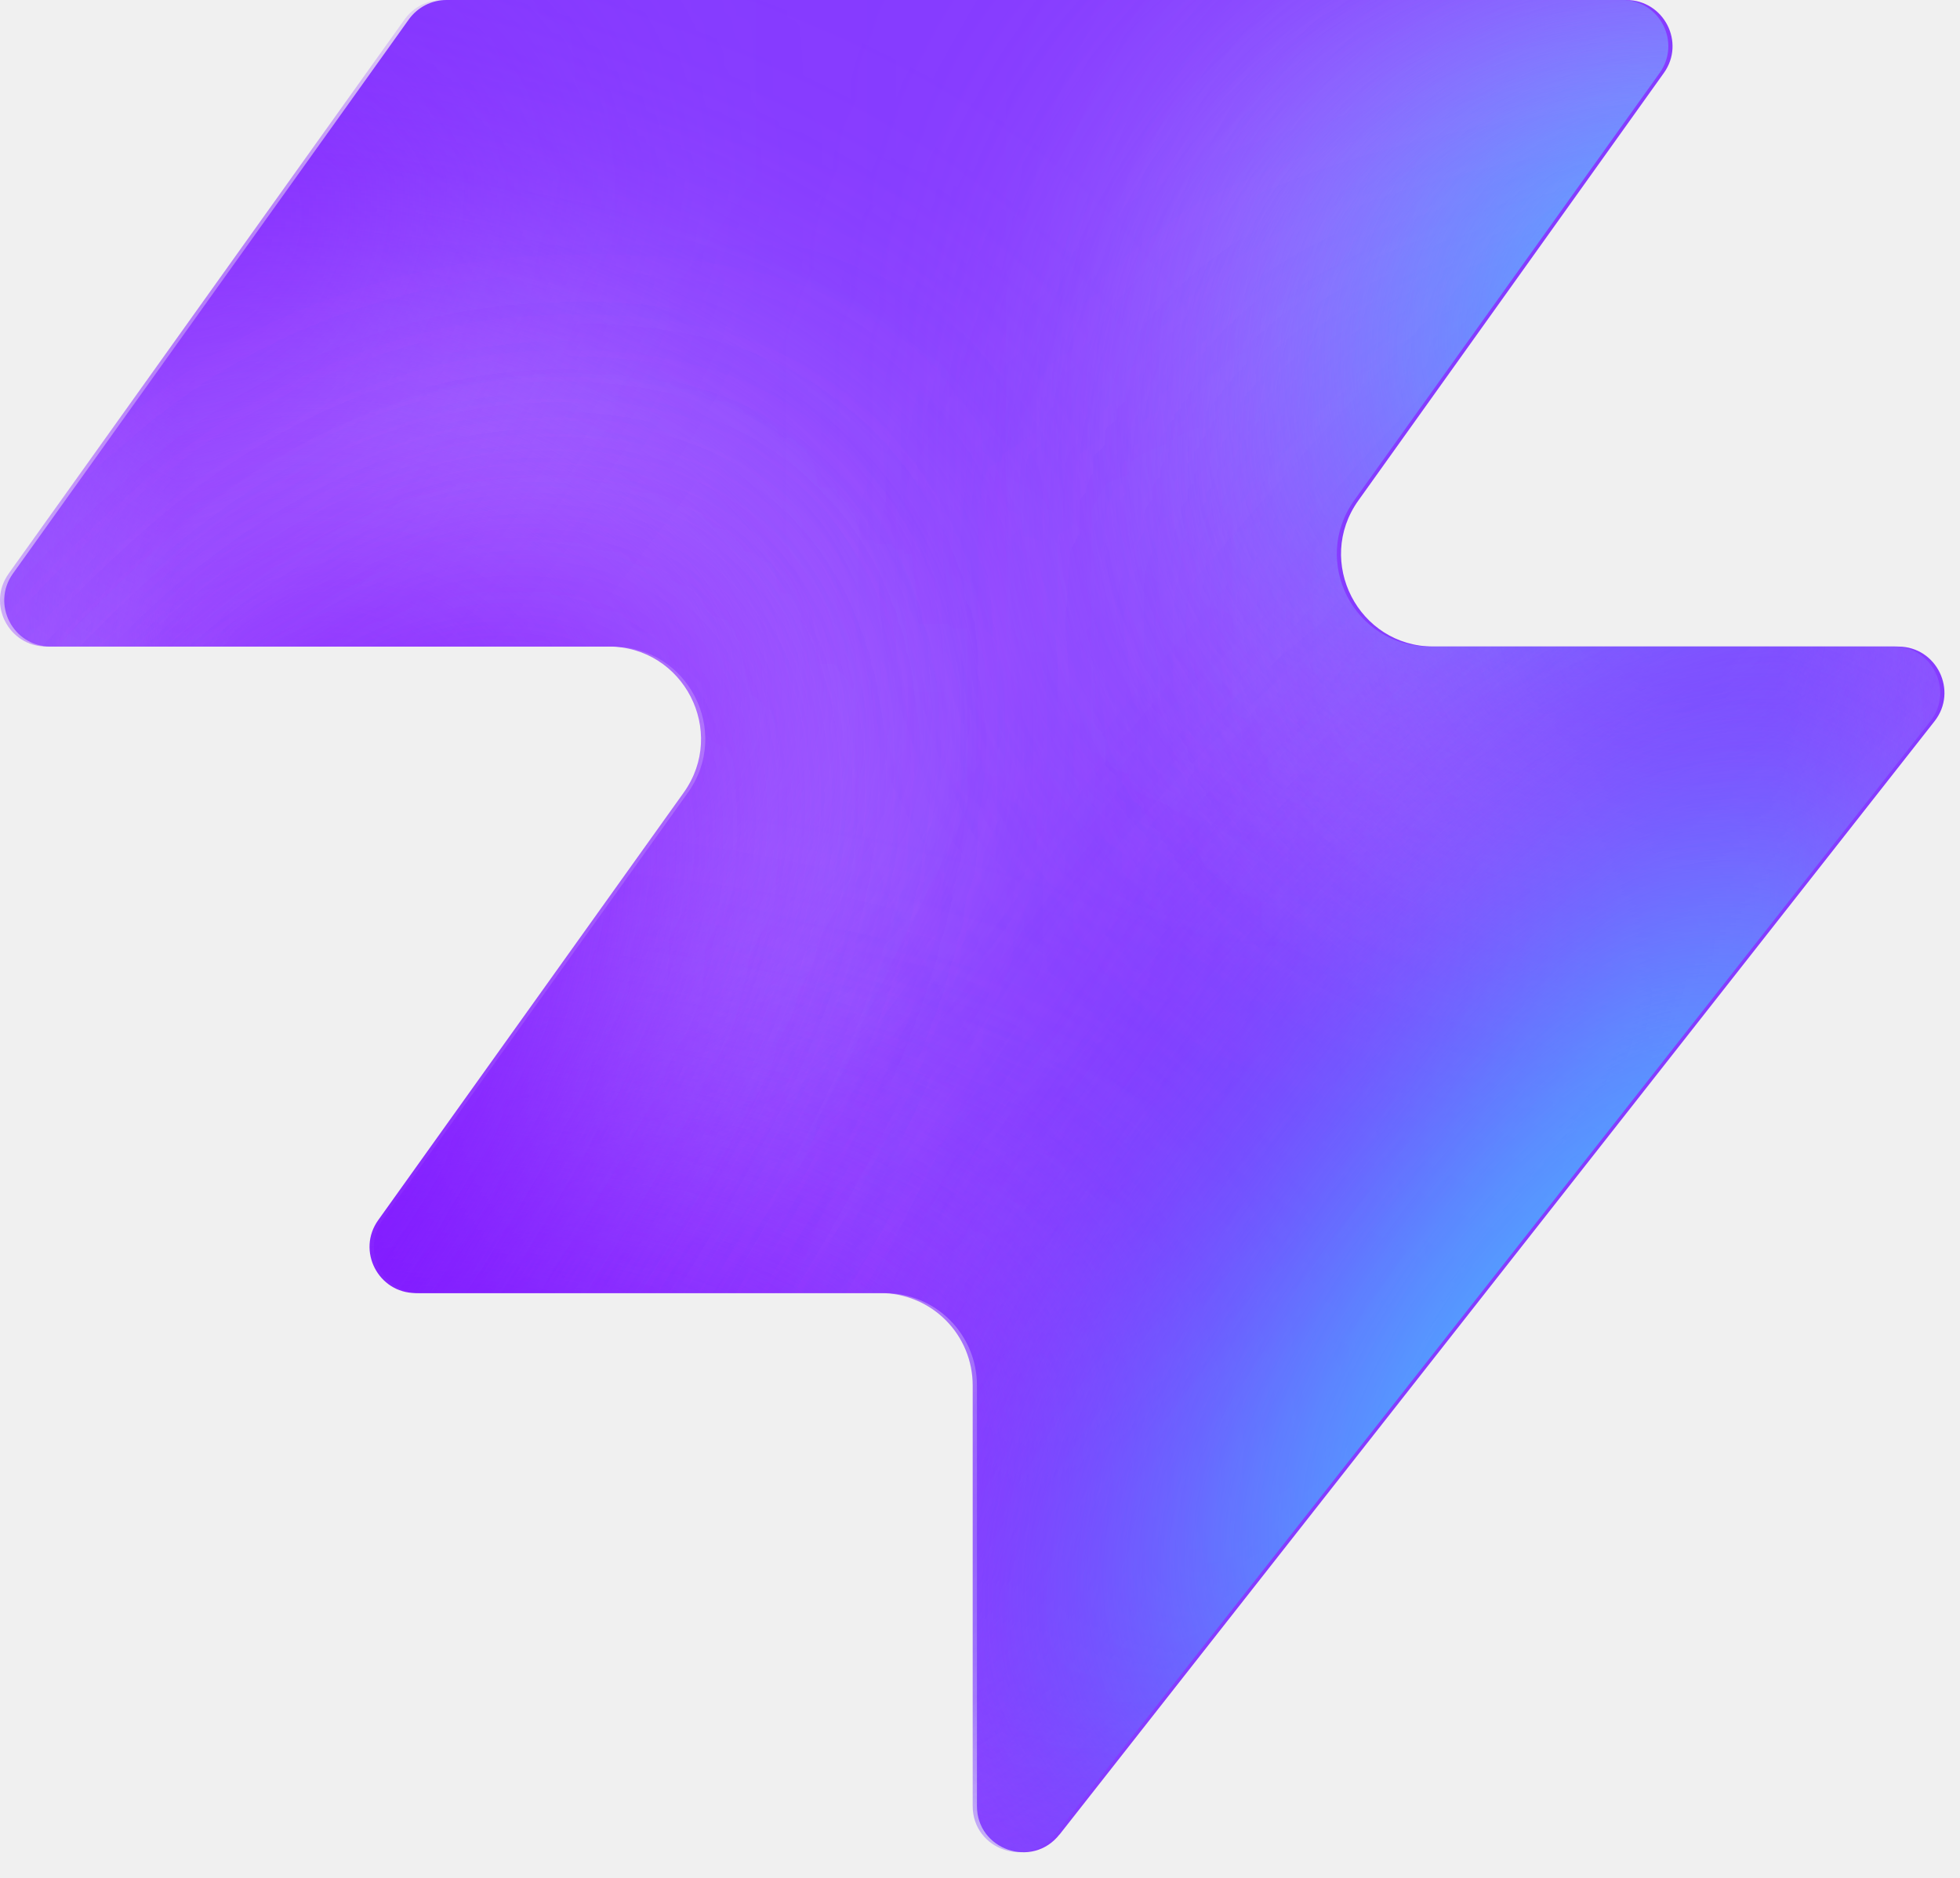
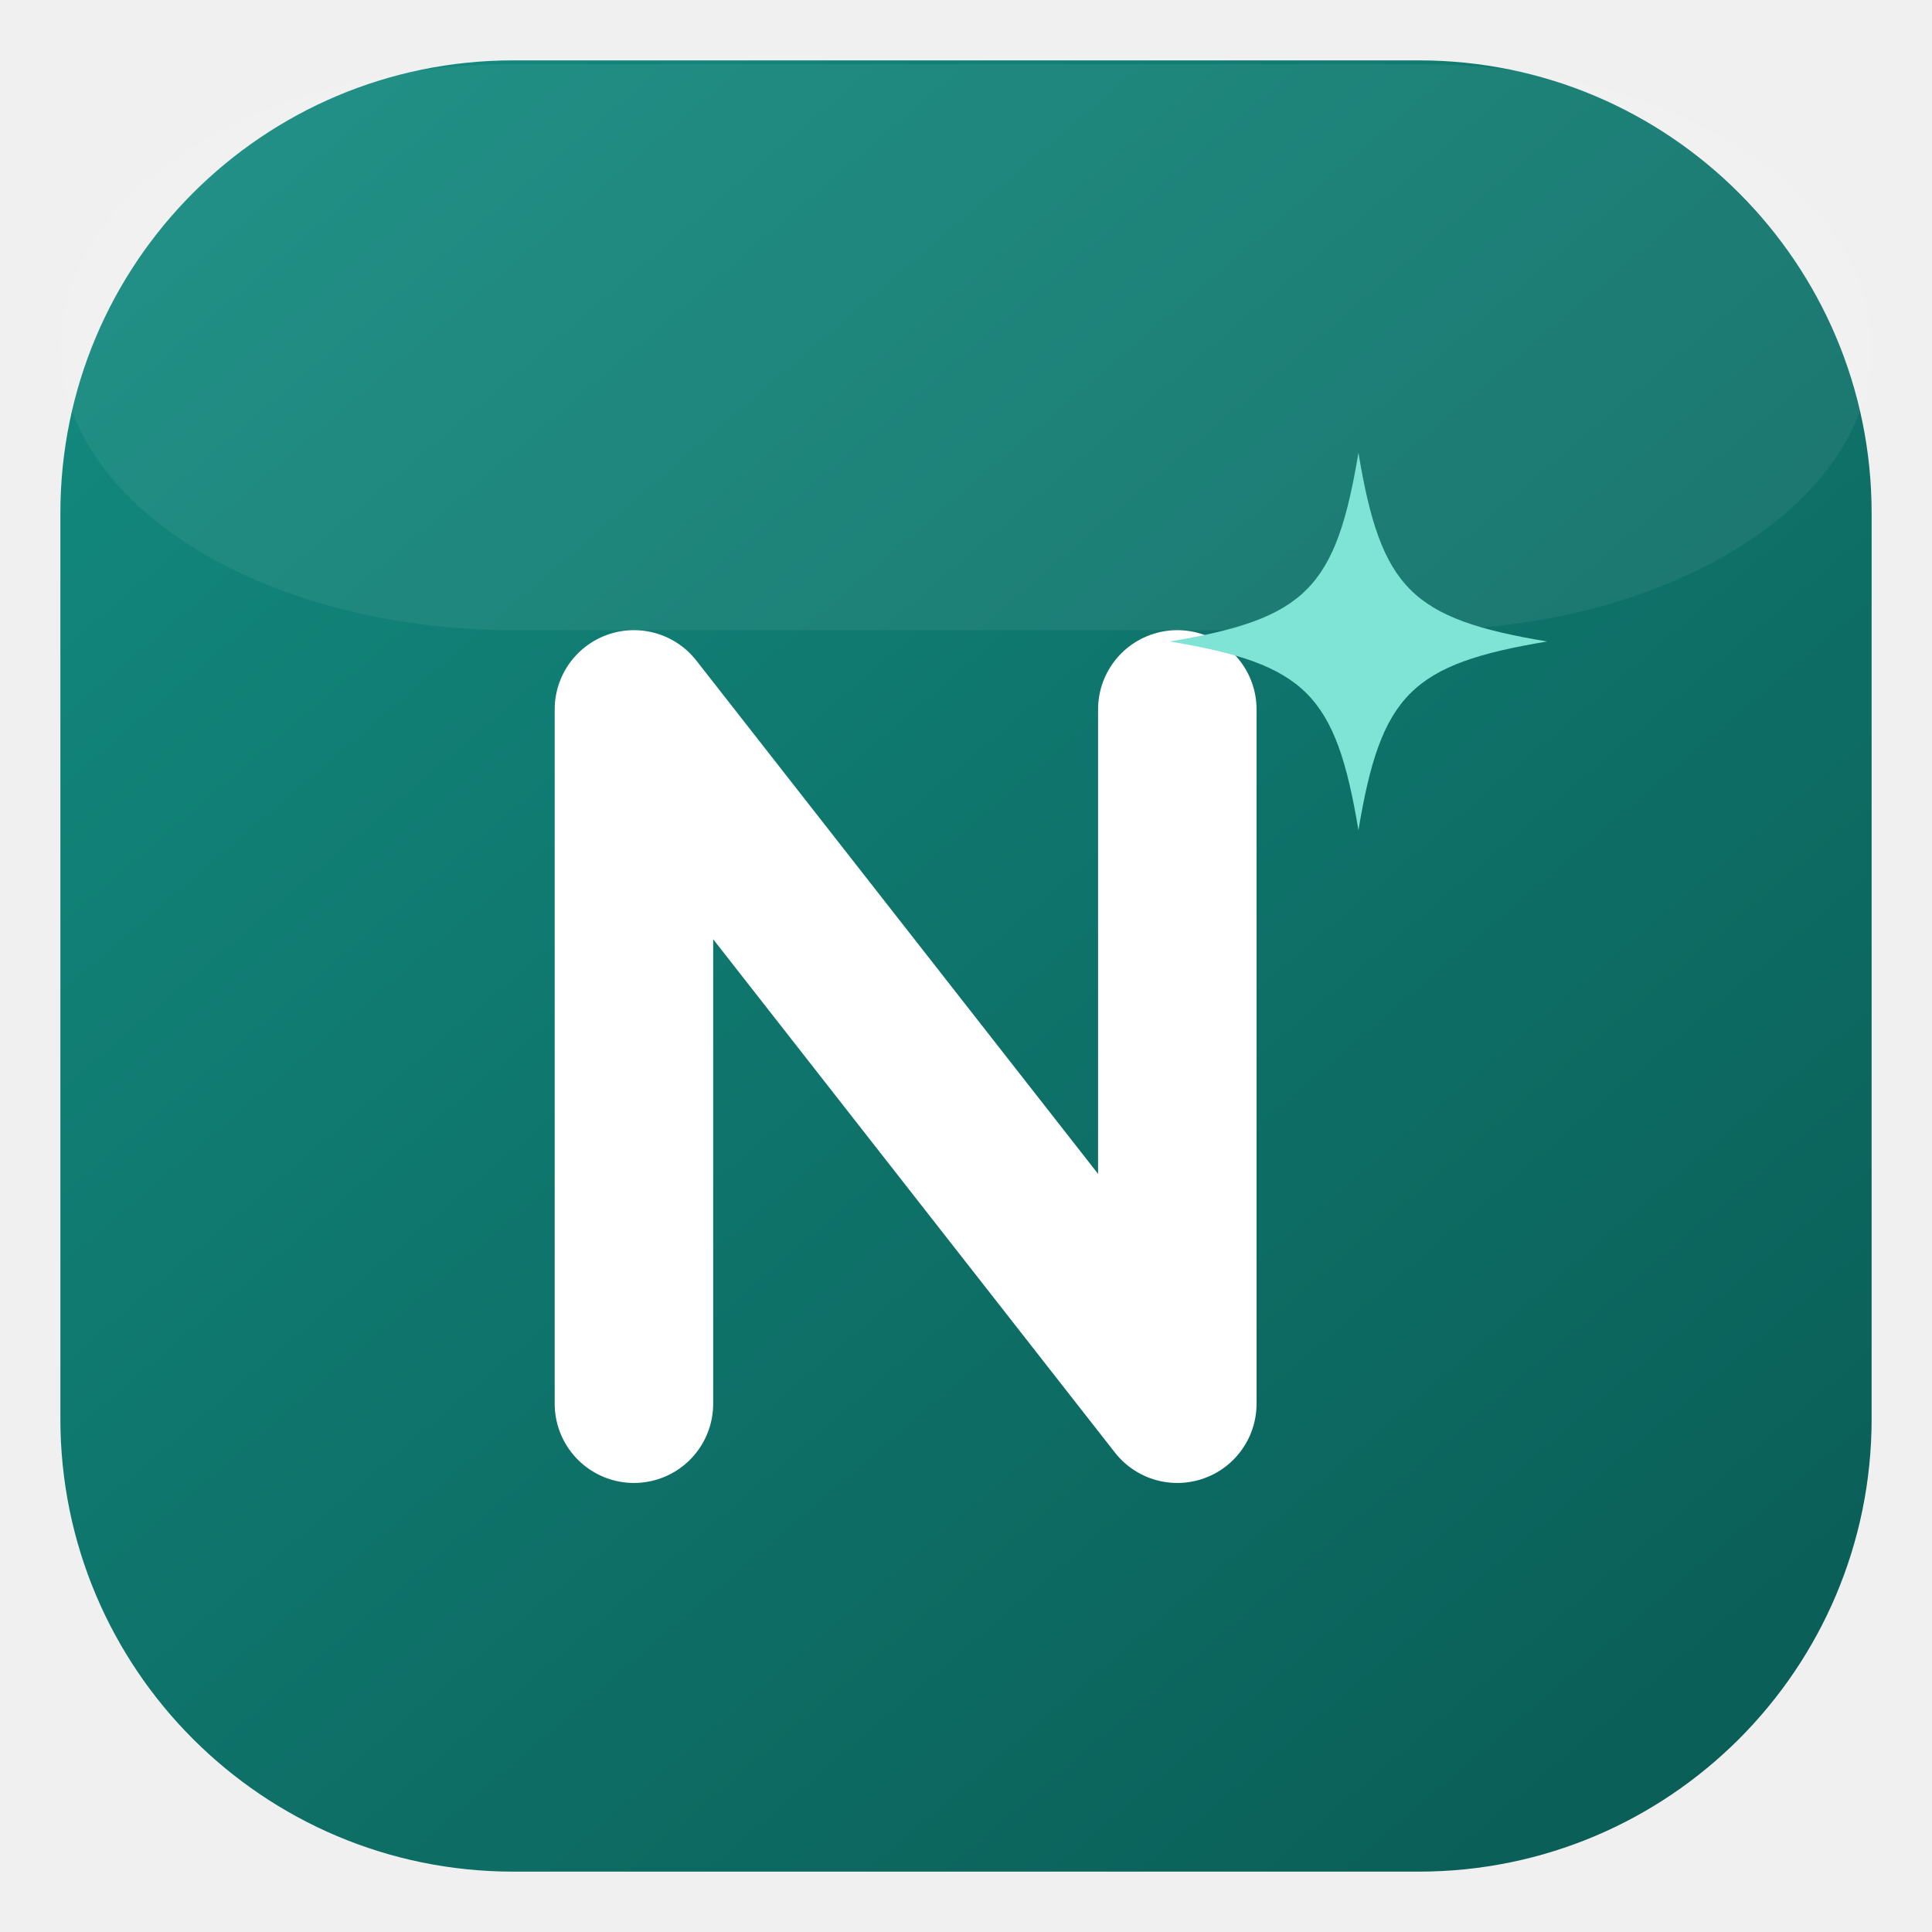
- <svg xmlns="http://www.w3.org/2000/svg" width="48" height="46" fill="none" viewBox="0 0 48 46">
-   <path fill="#863bff" d="M25.946 44.938c-.664.845-2.021.375-2.021-.698V33.937a2.26 2.26 0 0 0-2.262-2.262H10.287c-.92 0-1.456-1.04-.92-1.788l7.48-10.471c1.07-1.497 0-3.578-1.842-3.578H1.237c-.92 0-1.456-1.04-.92-1.788L10.013.474c.214-.297.556-.474.92-.474h28.894c.92 0 1.456 1.04.92 1.788l-7.48 10.471c-1.07 1.498 0 3.579 1.842 3.579h11.377c.943 0 1.473 1.088.89 1.83L25.947 44.94z" style="fill:#863bff;fill:color(display-p3 .525 .23 1);fill-opacity:1" />
-   <mask id="a" width="48" height="46" x="0" y="0" maskUnits="userSpaceOnUse" style="mask-type:alpha">
-     <path fill="#000" d="M25.842 44.938c-.664.844-2.021.375-2.021-.698V33.937a2.26 2.26 0 0 0-2.262-2.262H10.183c-.92 0-1.456-1.04-.92-1.788l7.48-10.471c1.07-1.498 0-3.579-1.842-3.579H1.133c-.92 0-1.456-1.04-.92-1.787L9.91.473c.214-.297.556-.474.92-.474h28.894c.92 0 1.456 1.04.92 1.788l-7.48 10.471c-1.07 1.498 0 3.578 1.842 3.578h11.377c.943 0 1.473 1.088.89 1.832L25.843 44.94z" style="fill:#000;fill-opacity:1" />
-   </mask>
-   <g mask="url(#a)">
-     <g filter="url(#b)">
-       <ellipse cx="5.508" cy="14.704" fill="#ede6ff" rx="5.508" ry="14.704" style="fill:#ede6ff;fill:color(display-p3 .927 .903 1);fill-opacity:1" transform="matrix(.00324 1 1 -.00324 -4.47 31.516)" />
-     </g>
-     <g filter="url(#c)">
-       <ellipse cx="10.399" cy="29.851" fill="#ede6ff" rx="10.399" ry="29.851" style="fill:#ede6ff;fill:color(display-p3 .927 .903 1);fill-opacity:1" transform="matrix(.00324 1 1 -.00324 -39.328 7.883)" />
-     </g>
-     <g filter="url(#d)">
-       <ellipse cx="5.508" cy="30.487" fill="#7e14ff" rx="5.508" ry="30.487" style="fill:#7e14ff;fill:color(display-p3 .492 .077 1);fill-opacity:1" transform="rotate(89.814 -25.913 -14.639)scale(1 -1)" />
-     </g>
-     <g filter="url(#e)">
-       <ellipse cx="5.508" cy="30.599" fill="#7e14ff" rx="5.508" ry="30.599" style="fill:#7e14ff;fill:color(display-p3 .492 .077 1);fill-opacity:1" transform="rotate(89.814 -32.644 -3.334)scale(1 -1)" />
-     </g>
-     <g filter="url(#f)">
-       <ellipse cx="5.508" cy="30.599" fill="#7e14ff" rx="5.508" ry="30.599" style="fill:#7e14ff;fill:color(display-p3 .492 .077 1);fill-opacity:1" transform="matrix(.00324 1 1 -.00324 -34.34 30.47)" />
-     </g>
-     <g filter="url(#g)">
-       <ellipse cx="14.072" cy="22.078" fill="#ede6ff" rx="14.072" ry="22.078" style="fill:#ede6ff;fill:color(display-p3 .927 .903 1);fill-opacity:1" transform="rotate(93.35 24.506 48.493)scale(-1 1)" />
-     </g>
-     <g filter="url(#h)">
-       <ellipse cx="3.47" cy="21.501" fill="#7e14ff" rx="3.47" ry="21.501" style="fill:#7e14ff;fill:color(display-p3 .492 .077 1);fill-opacity:1" transform="rotate(89.009 28.708 47.59)scale(-1 1)" />
-     </g>
-     <g filter="url(#i)">
-       <ellipse cx="3.47" cy="21.501" fill="#7e14ff" rx="3.47" ry="21.501" style="fill:#7e14ff;fill:color(display-p3 .492 .077 1);fill-opacity:1" transform="rotate(89.009 28.708 47.59)scale(-1 1)" />
-     </g>
-     <g filter="url(#j)">
-       <ellipse cx=".387" cy="8.972" fill="#7e14ff" rx="4.407" ry="29.108" style="fill:#7e14ff;fill:color(display-p3 .492 .077 1);fill-opacity:1" transform="rotate(39.51 .387 8.972)" />
-     </g>
-     <g filter="url(#k)">
-       <ellipse cx="47.523" cy="-6.092" fill="#7e14ff" rx="4.407" ry="29.108" style="fill:#7e14ff;fill:color(display-p3 .492 .077 1);fill-opacity:1" transform="rotate(37.892 47.523 -6.092)" />
-     </g>
-     <g filter="url(#l)">
-       <ellipse cx="41.412" cy="6.333" fill="#47bfff" rx="5.971" ry="9.665" style="fill:#47bfff;fill:color(display-p3 .28 .748 1);fill-opacity:1" transform="rotate(37.892 41.412 6.333)" />
-     </g>
-     <g filter="url(#m)">
-       <ellipse cx="-1.879" cy="38.332" fill="#7e14ff" rx="4.407" ry="29.108" style="fill:#7e14ff;fill:color(display-p3 .492 .077 1);fill-opacity:1" transform="rotate(37.892 -1.88 38.332)" />
-     </g>
-     <g filter="url(#n)">
-       <ellipse cx="-1.879" cy="38.332" fill="#7e14ff" rx="4.407" ry="29.108" style="fill:#7e14ff;fill:color(display-p3 .492 .077 1);fill-opacity:1" transform="rotate(37.892 -1.88 38.332)" />
-     </g>
-     <g filter="url(#o)">
-       <ellipse cx="35.651" cy="29.907" fill="#7e14ff" rx="4.407" ry="29.108" style="fill:#7e14ff;fill:color(display-p3 .492 .077 1);fill-opacity:1" transform="rotate(37.892 35.651 29.907)" />
-     </g>
-     <g filter="url(#p)">
-       <ellipse cx="38.418" cy="32.4" fill="#47bfff" rx="5.971" ry="15.297" style="fill:#47bfff;fill:color(display-p3 .28 .748 1);fill-opacity:1" transform="rotate(37.892 38.418 32.4)" />
-     </g>
-   </g>
+ <svg xmlns="http://www.w3.org/2000/svg" width="512" height="512" viewBox="0 0 512 512" fill="none">
  <defs>
-     <filter id="b" width="60.045" height="41.654" x="-19.77" y="16.149" color-interpolation-filters="sRGB" filterUnits="userSpaceOnUse">
-       <feFlood flood-opacity="0" result="BackgroundImageFix" />
-       <feBlend in="SourceGraphic" in2="BackgroundImageFix" result="shape" />
-       <feGaussianBlur result="effect1_foregroundBlur_2002_17158" stdDeviation="7.659" />
-     </filter>
-     <filter id="c" width="90.34" height="51.437" x="-54.613" y="-7.533" color-interpolation-filters="sRGB" filterUnits="userSpaceOnUse">
-       <feFlood flood-opacity="0" result="BackgroundImageFix" />
-       <feBlend in="SourceGraphic" in2="BackgroundImageFix" result="shape" />
-       <feGaussianBlur result="effect1_foregroundBlur_2002_17158" stdDeviation="7.659" />
-     </filter>
-     <filter id="d" width="79.355" height="29.4" x="-49.64" y="2.03" color-interpolation-filters="sRGB" filterUnits="userSpaceOnUse">
-       <feFlood flood-opacity="0" result="BackgroundImageFix" />
-       <feBlend in="SourceGraphic" in2="BackgroundImageFix" result="shape" />
-       <feGaussianBlur result="effect1_foregroundBlur_2002_17158" stdDeviation="4.596" />
-     </filter>
-     <filter id="e" width="79.579" height="29.4" x="-45.045" y="20.029" color-interpolation-filters="sRGB" filterUnits="userSpaceOnUse">
-       <feFlood flood-opacity="0" result="BackgroundImageFix" />
-       <feBlend in="SourceGraphic" in2="BackgroundImageFix" result="shape" />
-       <feGaussianBlur result="effect1_foregroundBlur_2002_17158" stdDeviation="4.596" />
-     </filter>
-     <filter id="f" width="79.579" height="29.4" x="-43.513" y="21.178" color-interpolation-filters="sRGB" filterUnits="userSpaceOnUse">
-       <feFlood flood-opacity="0" result="BackgroundImageFix" />
-       <feBlend in="SourceGraphic" in2="BackgroundImageFix" result="shape" />
-       <feGaussianBlur result="effect1_foregroundBlur_2002_17158" stdDeviation="4.596" />
-     </filter>
-     <filter id="g" width="74.749" height="58.852" x="15.756" y="-17.901" color-interpolation-filters="sRGB" filterUnits="userSpaceOnUse">
-       <feFlood flood-opacity="0" result="BackgroundImageFix" />
-       <feBlend in="SourceGraphic" in2="BackgroundImageFix" result="shape" />
-       <feGaussianBlur result="effect1_foregroundBlur_2002_17158" stdDeviation="7.659" />
-     </filter>
-     <filter id="h" width="61.377" height="25.362" x="23.548" y="2.284" color-interpolation-filters="sRGB" filterUnits="userSpaceOnUse">
-       <feFlood flood-opacity="0" result="BackgroundImageFix" />
-       <feBlend in="SourceGraphic" in2="BackgroundImageFix" result="shape" />
-       <feGaussianBlur result="effect1_foregroundBlur_2002_17158" stdDeviation="4.596" />
-     </filter>
-     <filter id="i" width="61.377" height="25.362" x="23.548" y="2.284" color-interpolation-filters="sRGB" filterUnits="userSpaceOnUse">
-       <feFlood flood-opacity="0" result="BackgroundImageFix" />
-       <feBlend in="SourceGraphic" in2="BackgroundImageFix" result="shape" />
-       <feGaussianBlur result="effect1_foregroundBlur_2002_17158" stdDeviation="4.596" />
-     </filter>
-     <filter id="j" width="56.045" height="63.649" x="-27.636" y="-22.853" color-interpolation-filters="sRGB" filterUnits="userSpaceOnUse">
-       <feFlood flood-opacity="0" result="BackgroundImageFix" />
-       <feBlend in="SourceGraphic" in2="BackgroundImageFix" result="shape" />
-       <feGaussianBlur result="effect1_foregroundBlur_2002_17158" stdDeviation="4.596" />
-     </filter>
-     <filter id="k" width="54.814" height="64.646" x="20.116" y="-38.415" color-interpolation-filters="sRGB" filterUnits="userSpaceOnUse">
-       <feFlood flood-opacity="0" result="BackgroundImageFix" />
-       <feBlend in="SourceGraphic" in2="BackgroundImageFix" result="shape" />
-       <feGaussianBlur result="effect1_foregroundBlur_2002_17158" stdDeviation="4.596" />
-     </filter>
-     <filter id="l" width="33.541" height="35.313" x="24.641" y="-11.323" color-interpolation-filters="sRGB" filterUnits="userSpaceOnUse">
-       <feFlood flood-opacity="0" result="BackgroundImageFix" />
-       <feBlend in="SourceGraphic" in2="BackgroundImageFix" result="shape" />
-       <feGaussianBlur result="effect1_foregroundBlur_2002_17158" stdDeviation="4.596" />
-     </filter>
-     <filter id="m" width="54.814" height="64.646" x="-29.286" y="6.009" color-interpolation-filters="sRGB" filterUnits="userSpaceOnUse">
-       <feFlood flood-opacity="0" result="BackgroundImageFix" />
-       <feBlend in="SourceGraphic" in2="BackgroundImageFix" result="shape" />
-       <feGaussianBlur result="effect1_foregroundBlur_2002_17158" stdDeviation="4.596" />
-     </filter>
-     <filter id="n" width="54.814" height="64.646" x="-29.286" y="6.009" color-interpolation-filters="sRGB" filterUnits="userSpaceOnUse">
-       <feFlood flood-opacity="0" result="BackgroundImageFix" />
-       <feBlend in="SourceGraphic" in2="BackgroundImageFix" result="shape" />
-       <feGaussianBlur result="effect1_foregroundBlur_2002_17158" stdDeviation="4.596" />
-     </filter>
-     <filter id="o" width="54.814" height="64.646" x="8.244" y="-2.416" color-interpolation-filters="sRGB" filterUnits="userSpaceOnUse">
-       <feFlood flood-opacity="0" result="BackgroundImageFix" />
-       <feBlend in="SourceGraphic" in2="BackgroundImageFix" result="shape" />
-       <feGaussianBlur result="effect1_foregroundBlur_2002_17158" stdDeviation="4.596" />
-     </filter>
-     <filter id="p" width="39.409" height="43.623" x="18.713" y="10.588" color-interpolation-filters="sRGB" filterUnits="userSpaceOnUse">
-       <feFlood flood-opacity="0" result="BackgroundImageFix" />
-       <feBlend in="SourceGraphic" in2="BackgroundImageFix" result="shape" />
-       <feGaussianBlur result="effect1_foregroundBlur_2002_17158" stdDeviation="4.596" />
-     </filter>
+     <linearGradient id="bg" x1="64" y1="32" x2="448" y2="480" gradientUnits="userSpaceOnUse">
+       <stop offset="0" stop-color="#13897E" />
+       <stop offset="1" stop-color="#0A5E57" />
+     </linearGradient>
  </defs>
+   <rect x="16" y="16" width="480" height="480" rx="120" fill="url(#bg)" />
+   <rect x="16" y="17" width="480" height="150" rx="120" fill="#FFFFFF" opacity="0.06" />
+   <path d="M168 372 L168 188 L312 372 L312 188" fill="none" stroke="#FFFFFF" stroke-width="42" stroke-linecap="round" stroke-linejoin="round" />
+   <path d="M360 120 C366 156 374 164 410 170 C374 176 366 184 360 220 C354 184 346 176 310 170 C346 164 354 156 360 120 Z" fill="#7FE3D6" />
</svg>
